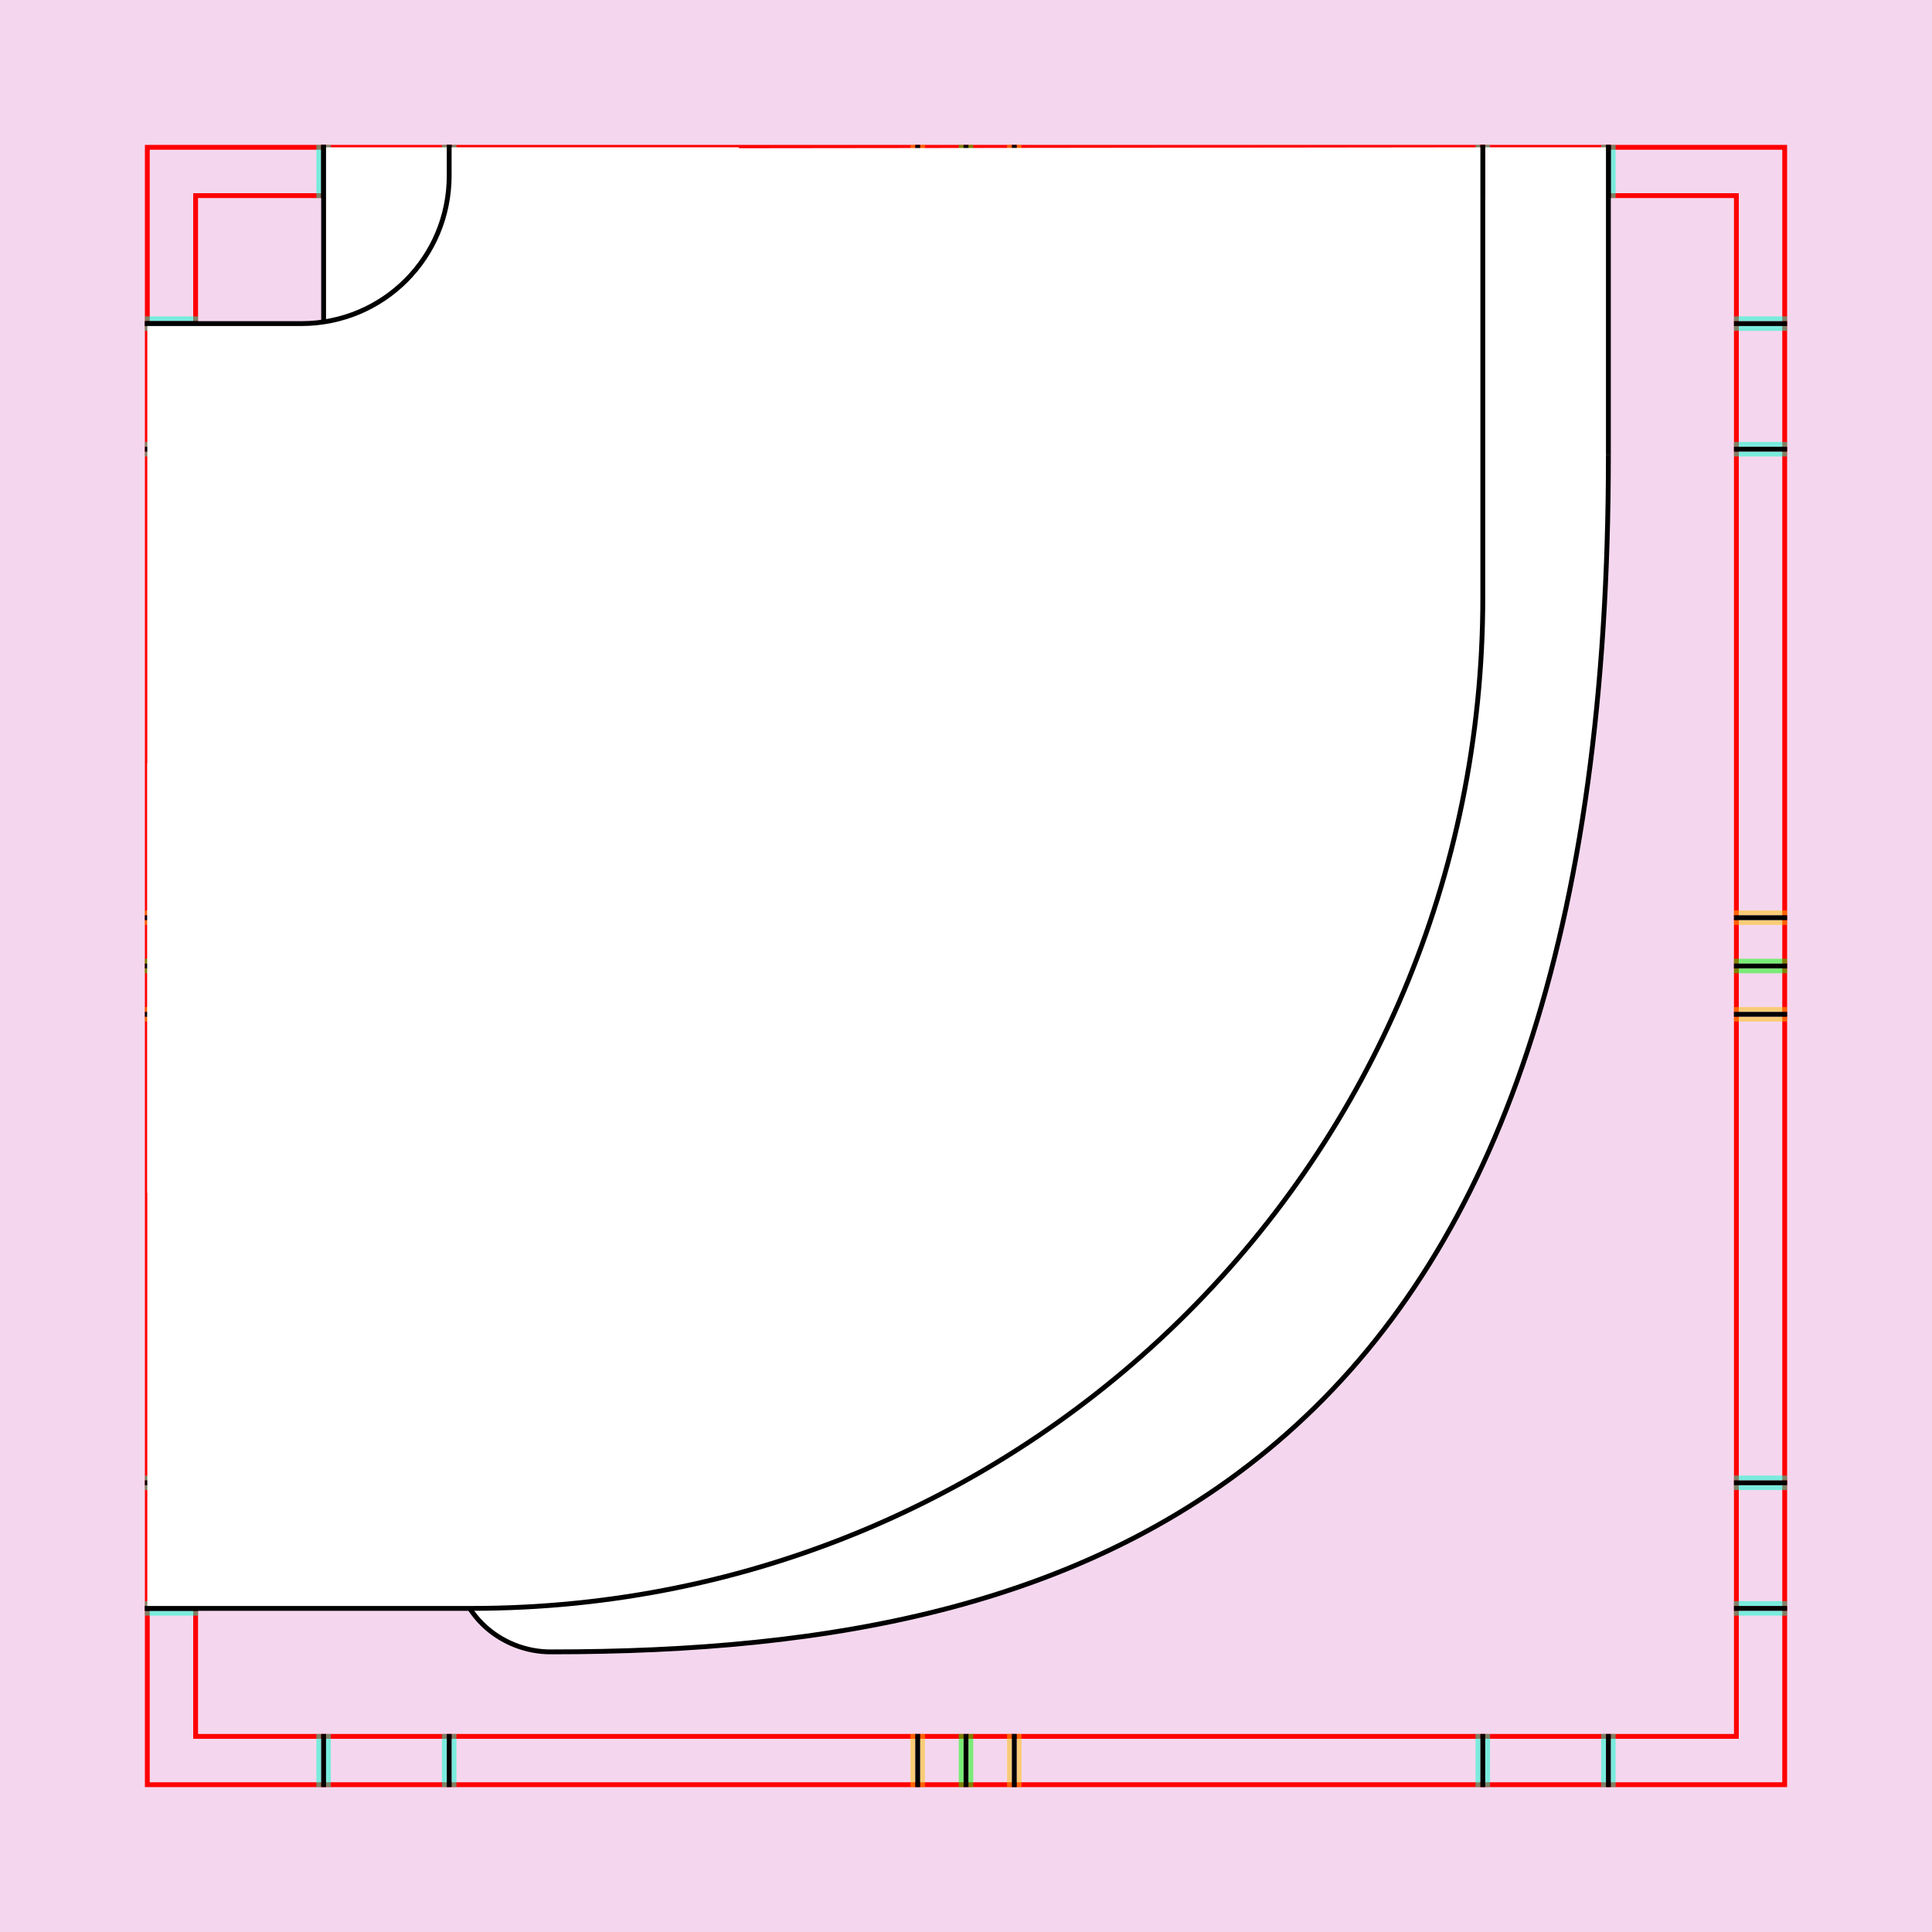
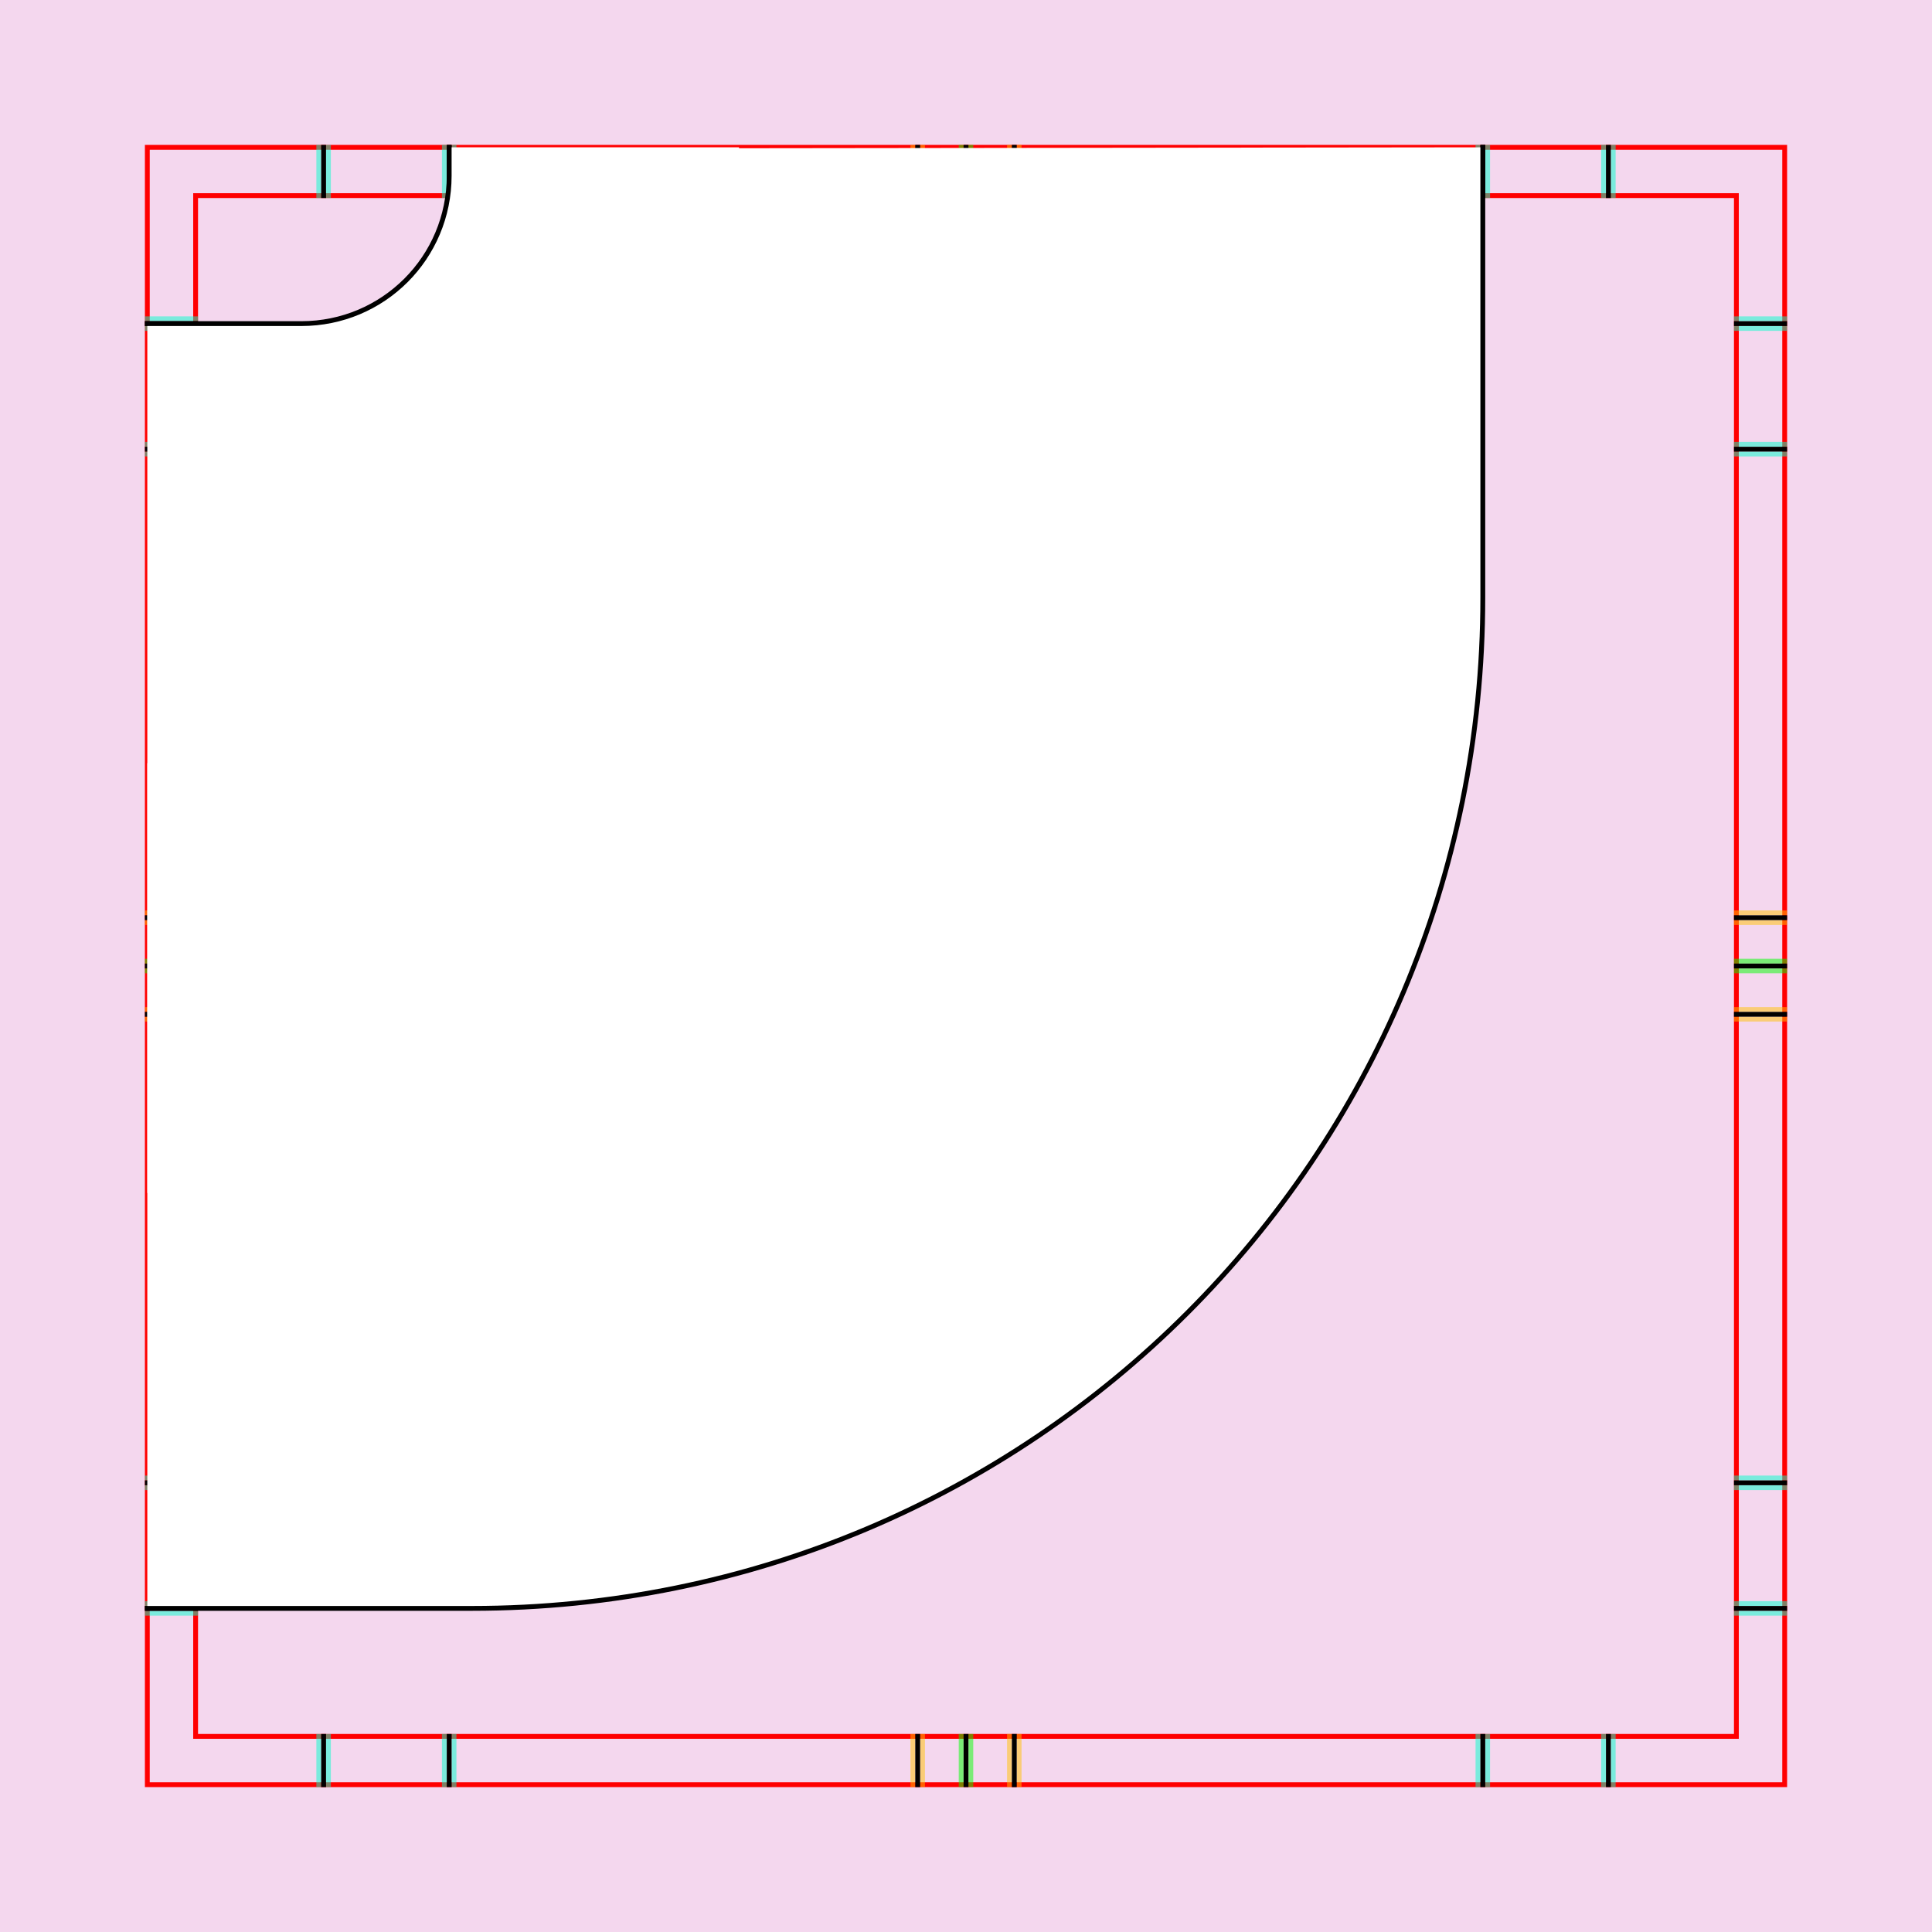
<svg xmlns="http://www.w3.org/2000/svg" style="display:inline" version="1.1" id="svg2902" height="400" width="400">
  <defs id="defs2904" />
  <g id="bg">
    <path style="fill:#f4d7ee" d="M 400,0 400,400 0,400 0,0 z" id="bgrect" />
  </g>
  <g id="XX_referenz" style="display:inline">
    <path id="innerframe" style="fill:none;stroke:#ff0000;stroke-width:1" d="m 40.5,40.5 319,0 0,319 -319,0 0,-319 z" />
    <path id="outerframe" style="fill:none;stroke:#ff0000;stroke-width:1" d="m 30.5,30.5 339,0 0,339 -339,0 0,-339 z" />
    <path style="opacity:0.5;fill:none;stroke:#ffc200;stroke-width:1px;stroke-linecap:square" d="m 189,30.5 0,10" id="ref-S-top-1" />
    <path style="opacity:0.5;fill:none;stroke:#ffc200;stroke-width:1px;stroke-linecap:square" d="m 191,30.5 0,10" id="ref-S-top-2" />
    <path style="opacity:0.5;fill:none;stroke:#ffc200;stroke-width:1px;stroke-linecap:square" d="m 209,30.5 0,10" id="ref-S-top-3" />
    <path style="opacity:0.5;fill:none;stroke:#ffc200;stroke-width:1px;stroke-linecap:square" d="m 211,30.5 0,10" id="ref-S-top-4" />
    <path style="opacity:0.5;fill:none;stroke:#00ff00;stroke-width:1px;stroke-linecap:square" d="m 199,30.5 0,10" id="ref-I-top-1" />
    <path style="opacity:0.5;fill:none;stroke:#00ff00;stroke-width:1px;stroke-linecap:square" d="m 201,30.5 0,10" id="ref-I-top-2" />
    <path style="opacity:0.5;fill:none;stroke:#00ffcc;stroke-width:1px;stroke-linecap:square" d="m 66,30.5 0,10" id="ref-C-top-1" />
    <path style="opacity:0.5;fill:none;stroke:#00ffcc;stroke-width:1px;stroke-linecap:square" d="m 68,30.5 0,10" id="ref-C-top-2" />
    <path style="opacity:0.5;fill:none;stroke:#00ffcc;stroke-width:1px;stroke-linecap:square" d="m 92,30.5 0,10" id="ref-C-top-3" />
    <path style="opacity:0.5;fill:none;stroke:#00ffcc;stroke-width:1px;stroke-linecap:square" d="m 94,30.5 0,10" id="ref-C-top-4" />
    <path style="opacity:0.5;fill:none;stroke:#00ffcc;stroke-width:1px;stroke-linecap:square" d="m 306,30.5 0,10" id="ref-C-top-5" />
    <path style="opacity:0.5;fill:none;stroke:#00ffcc;stroke-width:1px;stroke-linecap:square" d="m 308,30.5 0,10" id="ref-C-top-6" />
    <path style="opacity:0.5;fill:none;stroke:#00ffcc;stroke-width:1px;stroke-linecap:square" d="m 332,30.5 0,10" id="ref-C-top-7" />
    <path style="opacity:0.5;fill:none;stroke:#00ffcc;stroke-width:1px;stroke-linecap:square" d="m 334,30.5 0,10" id="ref-C-top-8" />
    <path style="opacity:0.5;fill:none;stroke:#ffc200;stroke-width:1px;stroke-linecap:square" d="m 369.5,189 -10,0" id="ref-S-right-1" />
    <path style="opacity:0.5;fill:none;stroke:#ffc200;stroke-width:1px;stroke-linecap:square" d="m 369.5,191 -10,0" id="ref-S-right-2" />
    <path style="opacity:0.5;fill:none;stroke:#ffc200;stroke-width:1px;stroke-linecap:square" d="m 369.5,209 -10,0" id="ref-S-right-3" />
    <path style="opacity:0.5;fill:none;stroke:#ffc200;stroke-width:1px;stroke-linecap:square" d="m 369.5,211 -10,0" id="ref-S-right-4" />
    <path style="opacity:0.5;fill:none;stroke:#00ff00;stroke-width:1px;stroke-linecap:square" d="m 369.5,199 -10,0" id="ref-I-right-1" />
    <path style="opacity:0.5;fill:none;stroke:#00ff00;stroke-width:1px;stroke-linecap:square" d="m 369.5,201 -10,0" id="ref-I-right-2" />
    <path style="opacity:0.5;fill:none;stroke:#00ffcc;stroke-width:1px;stroke-linecap:square" d="m 369.5,66 -10,0" id="ref-C-right-1" />
    <path style="opacity:0.5;fill:none;stroke:#00ffcc;stroke-width:1px;stroke-linecap:square" d="m 369.5,68 -10,0" id="ref-C-right-2" />
    <path style="opacity:0.5;fill:none;stroke:#00ffcc;stroke-width:1px;stroke-linecap:square" d="m 369.5,92 -10,0" id="ref-C-right-3" />
    <path style="opacity:0.5;fill:none;stroke:#00ffcc;stroke-width:1px;stroke-linecap:square" d="m 369.5,94 -10,0" id="ref-C-right-4" />
    <path style="opacity:0.5;fill:none;stroke:#00ffcc;stroke-width:1px;stroke-linecap:square" d="m 369.5,306 -10,0" id="ref-C-right-5" />
    <path style="opacity:0.5;fill:none;stroke:#00ffcc;stroke-width:1px;stroke-linecap:square" d="m 369.5,308 -10,0" id="ref-C-right-6" />
    <path style="opacity:0.5;fill:none;stroke:#00ffcc;stroke-width:1px;stroke-linecap:square" d="m 369.5,332 -10,0" id="ref-C-right-7" />
    <path style="opacity:0.5;fill:none;stroke:#00ffcc;stroke-width:1px;stroke-linecap:square" d="m 369.5,334 -10,0" id="ref-C-right-8" />
    <path style="opacity:0.5;fill:none;stroke:#ffc200;stroke-width:1px;stroke-linecap:square" d="m 189,369.5 0,-10" id="ref-S-bottom-1" />
    <path style="opacity:0.5;fill:none;stroke:#ffc200;stroke-width:1px;stroke-linecap:square" d="m 191,369.5 0,-10" id="ref-S-bottom-2" />
    <path style="opacity:0.5;fill:none;stroke:#ffc200;stroke-width:1px;stroke-linecap:square" d="m 209,369.5 0,-10" id="ref-S-bottom-3" />
    <path style="opacity:0.5;fill:none;stroke:#ffc200;stroke-width:1px;stroke-linecap:square" d="m 211,369.5 0,-10" id="ref-S-bottom-4" />
    <path style="opacity:0.5;fill:none;stroke:#00ff00;stroke-width:1px;stroke-linecap:square" d="m 199,369.5 0,-10" id="ref-I-bottom-1" />
    <path style="opacity:0.5;fill:none;stroke:#00ff00;stroke-width:1px;stroke-linecap:square" d="m 201,369.5 0,-10" id="ref-I-bottom-2" />
    <path style="opacity:0.5;fill:none;stroke:#00ffcc;stroke-width:1px;stroke-linecap:square" d="m 66,369.5 0,-10" id="ref-C-bottom-1" />
    <path style="opacity:0.5;fill:none;stroke:#00ffcc;stroke-width:1px;stroke-linecap:square" d="m 68,369.5 0,-10" id="ref-C-bottom-2" />
    <path style="opacity:0.5;fill:none;stroke:#00ffcc;stroke-width:1px;stroke-linecap:square" d="m 92,369.5 0,-10" id="ref-C-bottom-3" />
    <path style="opacity:0.5;fill:none;stroke:#00ffcc;stroke-width:1px;stroke-linecap:square" d="m 94,369.5 0,-10" id="ref-C-bottom-4" />
    <path style="opacity:0.5;fill:none;stroke:#00ffcc;stroke-width:1px;stroke-linecap:square" d="m 306,369.5 0,-10" id="ref-C-bottom-5" />
    <path style="opacity:0.5;fill:none;stroke:#00ffcc;stroke-width:1px;stroke-linecap:square" d="m 308,369.5 0,-10" id="ref-C-bottom-6" />
    <path style="opacity:0.5;fill:none;stroke:#00ffcc;stroke-width:1px;stroke-linecap:square" d="m 332,369.5 0,-10" id="ref-C-bottom-7" />
    <path style="opacity:0.5;fill:none;stroke:#00ffcc;stroke-width:1px;stroke-linecap:square" d="m 334,369.5 0,-10" id="ref-C-bottom-8" />
    <path style="opacity:0.5;fill:none;stroke:#ffc200;stroke-width:1px;stroke-linecap:square" d="m 30.5,189 10,0" id="ref-S-left-1" />
    <path style="opacity:0.5;fill:none;stroke:#ffc200;stroke-width:1px;stroke-linecap:square" d="m 30.5,191 10,0" id="ref-S-left-2" />
    <path style="opacity:0.5;fill:none;stroke:#ffc200;stroke-width:1px;stroke-linecap:square" d="m 30.5,209 10,0" id="ref-S-left-3" />
    <path style="opacity:0.5;fill:none;stroke:#ffc200;stroke-width:1px;stroke-linecap:square" d="m 30.5,211 10,0" id="ref-S-left-4" />
    <path style="opacity:0.5;fill:none;stroke:#00ff00;stroke-width:1px;stroke-linecap:square" d="m 40.5,199 -10,0" id="ref-I-left-1" />
    <path style="opacity:0.5;fill:none;stroke:#00ff00;stroke-width:1px;stroke-linecap:square" d="m 40.5,201 -10,0" id="ref-I-left-2" />
    <path style="opacity:0.5;fill:none;stroke:#00ffcc;stroke-width:1px;stroke-linecap:square" d="m 30.5,66 10,0" id="ref-C-left-1" />
    <path style="opacity:0.5;fill:none;stroke:#00ffcc;stroke-width:1px;stroke-linecap:square" d="m 30.5,68 10,0" id="ref-C-left-2" />
    <path style="opacity:0.5;fill:none;stroke:#00ffcc;stroke-width:1px;stroke-linecap:square" d="m 30.5,92 10,0" id="ref-C-left-3" />
    <path style="opacity:0.5;fill:none;stroke:#00ffcc;stroke-width:1px;stroke-linecap:square" d="m 30.5,94 10,0" id="ref-C-left-4" />
    <path style="opacity:0.5;fill:none;stroke:#00ffcc;stroke-width:1px;stroke-linecap:square" d="m 30.5,306 10,0" id="ref-C-left-5" />
    <path style="opacity:0.5;fill:none;stroke:#00ffcc;stroke-width:1px;stroke-linecap:square" d="m 30.5,308 10,0" id="ref-C-left-6" />
    <path style="opacity:0.5;fill:none;stroke:#00ffcc;stroke-width:1px;stroke-linecap:square" d="m 30.5,332 10,0" id="ref-C-left-7" />
    <path style="opacity:0.5;fill:none;stroke:#00ffcc;stroke-width:1px;stroke-linecap:square" d="m 30.5,334 10,0" id="ref-C-left-8" />
    <path style="fill:none;stroke:#000000;stroke-width:1px;stroke-linecap:square" d="m 190,30.5 0,10" id="S-top-1" />
    <path style="fill:none;stroke:#000000;stroke-width:1px;stroke-linecap:square" d="m 210,30.5 0,10" id="S-top-2" />
    <path style="fill:none;stroke:#000000;stroke-width:1px;stroke-linecap:square" d="m 369.5,190 -10,0" id="S-right-1" />
    <path style="fill:none;stroke:#000000;stroke-width:1px;stroke-linecap:square" d="m 369.5,210 -10,0" id="S-right-2" />
    <path style="fill:none;stroke:#000000;stroke-width:1px;stroke-linecap:square" d="m 190,369.5 0,-10" id="S-bottom-1" />
    <path style="fill:none;stroke:#000000;stroke-width:1px;stroke-linecap:square" d="m 210,369.5 0,-10" id="S-bottom-2" />
    <path style="fill:none;stroke:#000000;stroke-width:1px;stroke-linecap:square" d="m 30.5,190 10,0" id="S-left-1" />
    <path style="fill:none;stroke:#000000;stroke-width:1px;stroke-linecap:square" d="m 30.5,210 10,0" id="S-left-2" />
    <path style="fill:none;stroke:#000000;stroke-width:1px;stroke-linecap:square" d="m 200,30.5 0,10" id="I-top-1" />
    <path style="fill:none;stroke:#000000;stroke-width:1px;stroke-linecap:square" d="m 369.5,200 -10,0" id="I-right-1" />
    <path style="fill:none;stroke:#000000;stroke-width:1px;stroke-linecap:square" d="m 200,369.5 0,-10" id="I-bottom-1" />
    <path style="fill:none;stroke:#000000;stroke-width:1px;stroke-linecap:square" d="m 40.5,200 -10,0" id="I-left-1" />
    <path style="fill:none;stroke:#000000;stroke-width:1px;stroke-linecap:square" d="m 67,30.5 0,10" id="C-top-1" />
    <path style="fill:none;stroke:#000000;stroke-width:1px;stroke-linecap:square" d="m 93,30.5 0,10" id="C-top-2" />
    <path style="fill:none;stroke:#000000;stroke-width:1px;stroke-linecap:square" d="m 307,30.5 0,10" id="C-top-3" />
    <path style="fill:none;stroke:#000000;stroke-width:1px;stroke-linecap:square" d="m 333,30.5 0,10" id="C-top-4" />
    <path style="fill:none;stroke:#000000;stroke-width:1px;stroke-linecap:square" d="m 369.5,67 -10,0" id="C-right-1" />
    <path style="fill:none;stroke:#000000;stroke-width:1px;stroke-linecap:square" d="m 369.5,93 -10,0" id="C-right-2" />
    <path style="fill:none;stroke:#000000;stroke-width:1px;stroke-linecap:square" d="m 369.5,307 -10,0" id="C-right-3" />
    <path style="fill:none;stroke:#000000;stroke-width:1px;stroke-linecap:square" d="m 369.5,333 -10,0" id="C-right-4" />
    <path style="fill:none;stroke:#000000;stroke-width:1px;stroke-linecap:square" d="m 67,369.5 0,-10" id="C-bottom-1" />
    <path style="fill:none;stroke:#000000;stroke-width:1px;stroke-linecap:square" d="m 93,369.5 0,-10" id="C-bottom-2" />
    <path style="fill:none;stroke:#000000;stroke-width:1px;stroke-linecap:square" d="m 307,369.5 0,-10" id="C-bottom-3" />
    <path style="fill:none;stroke:#000000;stroke-width:1px;stroke-linecap:square" d="m 333,369.5 0,-10" id="C-bottom-4" />
    <path style="fill:none;stroke:#000000;stroke-width:1px;stroke-linecap:square" d="m 30.5,67 10,0" id="C-left-1" />
    <path style="fill:none;stroke:#000000;stroke-width:1px;stroke-linecap:square" d="m 30.5,93 10,0" id="C-left-2" />
    <path style="fill:none;stroke:#000000;stroke-width:1px;stroke-linecap:square" d="m 30.5,307 10,0" id="C-left-3" />
    <path style="fill:none;stroke:#000000;stroke-width:1px;stroke-linecap:square" d="m 30.5,333 10,0" id="C-left-4" />
  </g>
  <g id="layer1" style="display:none">
    <rect style="color:#000000;fill:none;stroke:#00ffff;stroke-width:40;stroke-miterlimit:4;stroke-dasharray:none;marker:none;visibility:visible;display:inline;overflow:visible;enable-background:accumulate" id="rect3340" width="549" height="549" x="-236" y="-236" rx="198.784" ry="198.784" />
    <rect style="color:#000000;fill:none;stroke:#cc00ff;stroke-width:1;marker:none;visibility:visible;display:inline;overflow:visible;enable-background:accumulate" id="rect3112" width="74" height="74" x="19" y="-7" rx="30.618" ry="30.618" />
    <rect ry="209.32" rx="209.32" y="-216" x="-242" height="549" width="549" id="rect3114" style="color:#000000;fill:none;stroke:#cc00ff;stroke-width:1;marker:none;visibility:visible;display:inline;overflow:visible;enable-background:accumulate" />
    <path style="fill:none;stroke:#000000;stroke-width:1px;stroke-linecap:square;display:inline" d="m 67,30.5 0,36" id="C-top-1-2" />
  </g>
-   <g id="layer5" style="display:inline" zpos="-2400">
+   <g id="layer5" style="display:none" zpos="-2400">
    <path id="path4129" d="m 93,136.5 0,-106 -26,0 0,106 z" style="fill:#ffffff;stroke:none;display:inline" />
    <path style="fill:none;stroke:#000000;stroke-width:1px;stroke-linecap:square;display:inline" d="m 67,30.5 0,106" id="C-top-1-2-6" />
  </g>
  <g id="layer6" style="display:inline">
    <path id="path4174" d="m 30.5,247 91.882,0 C 139.345,247 153,233.345 153,216.382 L 153,30.5 l -60,0 0,5.882 C 93,53.345 79.345,67 62.382,67 L 30.5,67 z" style="fill:#ffffff;stroke:none;display:inline" zpos="-2100" />
    <path style="fill:none;stroke:#000000;stroke-width:1px;stroke-linecap:square;display:inline" d="m 93,30.5 0,5.882 C 93,53.345 79.345,67 62.382,67 L 30.5,67" id="C-top-2-8" />
  </g>
-   <g id="layer8" style="display:inline">
+   <g id="layer8" style="display:none">
    <path id="path4285" d="m 307,30.5 0,93.18 c 0,115.964 -93.357,209.32 -209.576,209.262 0.527,1.156 1.439,2.287 2.468,3.301 3.762,3.71 9.043,5.832 14.326,5.757 57.203,0 112.799,-9.08 154.188,-46.969 C 309.795,257.142 333,193.506 333,94.219 L 333,30.5 z" style="fill:#ffffff;stroke:none;display:inline" zpos="-2300" />
    <path style="fill:none;stroke:#ff0000;stroke-width:1px;stroke-linecap:square;display:inline" d="m 307,30.5 0,10" id="C-top-3-3" />
    <path style="font-size:medium;font-style:normal;font-variant:normal;font-weight:normal;font-stretch:normal;text-indent:0;text-align:start;text-decoration:none;line-height:normal;letter-spacing:normal;word-spacing:normal;text-transform:none;direction:ltr;block-progression:tb;writing-mode:lr-tb;text-anchor:start;baseline-shift:baseline;color:#000000;fill:none;stroke:#000000;stroke-width:1;stroke-miterlimit:4;stroke-dasharray:none;marker:none;visibility:visible;display:inline;overflow:visible;enable-background:accumulate;font-family:Sans;-inkscape-font-specification:Sans" d="m 97.169,332.884 c 0.782,1.215 1.694,2.345 2.723,3.36 3.762,3.71 9.043,5.832 14.326,5.757 57.203,0 112.799,-9.08 154.188,-46.969 C 309.795,257.142 333,193.506 333,94.219" id="path4381" zpos="-2250" />
    <path style="font-size:medium;font-style:normal;font-variant:normal;font-weight:normal;font-stretch:normal;text-indent:0;text-align:start;text-decoration:none;line-height:normal;letter-spacing:normal;word-spacing:normal;text-transform:none;direction:ltr;block-progression:tb;writing-mode:lr-tb;text-anchor:start;baseline-shift:baseline;color:#000000;fill:none;stroke:#000000;stroke-width:1;stroke-miterlimit:4;stroke-dasharray:none;marker:none;visibility:visible;display:inline;overflow:visible;enable-background:accumulate;font-family:Sans;-inkscape-font-specification:Sans" d="M 333,94.219 333,30" id="rect3340-2" />
  </g>
  <g id="g4266" style="display:none">
    <path id="path4321" d="m 293,30.781 0,63.438 c 0,23.868 -0.549,54.489 -12.156,85.531 -11.607,31.042 -33.641,62.811 -80.625,89.938 -4.698,2.53 -8.303,7.017 -9.76,12.15 -1.457,5.133 -0.747,10.845 1.922,15.466 2.669,4.621 7.262,8.089 12.437,9.392 5.175,1.303 10.862,0.423 15.401,-2.383 C 274.497,272.975 303.844,232.445 318.312,193.75 332.781,155.055 333,118.508 333,94.219 l 0,-63.438 z" style="font-size:medium;font-style:normal;font-variant:normal;font-weight:normal;font-stretch:normal;text-indent:0;text-align:start;text-decoration:none;line-height:normal;letter-spacing:normal;word-spacing:normal;text-transform:none;direction:ltr;block-progression:tb;writing-mode:lr-tb;text-anchor:start;baseline-shift:baseline;color:#000000;fill:#ffffff;stroke:none;stroke-width:1;marker:none;visibility:visible;display:inline;overflow:visible;enable-background:accumulate;font-family:Sans;-inkscape-font-specification:Sans" zpos="-2300" />
    <path id="path4270" d="m 307,30.5 0,10" style="fill:none;stroke:#ff0000;stroke-width:1px;stroke-linecap:square;display:inline" />
    <path style="fill:none;stroke:#000000;stroke-width:1px;stroke-linecap:square;display:inline" d="m 333,30.5 0,20.281 0,43.438" id="path4377" />
    <path style="fill:none;stroke:#000000;stroke-width:1px;stroke-linecap:square;display:inline" d="m 333,94.219 c 0,24.289 -0.219,60.837 -14.688,99.531 -14.469,38.694 -43.816,79.225 -98.094,110.562 -4.539,2.806 -10.227,3.686 -15.401,2.383 -5.175,-1.303 -9.768,-4.771 -12.437,-9.392 -2.669,-4.621 -3.379,-10.332 -1.922,-15.466 1.457,-5.133 5.061,-9.621 9.76,-12.15 46.984,-27.126 69.018,-58.895 80.625,-89.938 C 292.451,148.708 293,118.086 293,94.219" id="path4272" zpos="-2250" />
  </g>
  <g style="display:none" id="g4309">
    <path style="font-size:medium;font-style:normal;font-variant:normal;font-weight:normal;font-stretch:normal;text-indent:0;text-align:start;text-decoration:none;line-height:normal;letter-spacing:normal;word-spacing:normal;text-transform:none;direction:ltr;block-progression:tb;writing-mode:lr-tb;text-anchor:start;baseline-shift:baseline;color:#000000;fill:#ffffff;fill-opacity:1;stroke:none;stroke-width:1;marker:none;visibility:visible;display:inline;overflow:visible;enable-background:accumulate;font-family:Sans;-inkscape-font-specification:Sans" d="m 273,30.5 0,63.719 c 0,21.946 -3.02,70.792 -25.375,110.812 C 225.27,245.052 187.822,279 100.219,279 c -7.925,-0.112 -15.845,3.071 -21.489,8.635 -5.644,5.564 -8.938,13.439 -8.938,21.365 0,7.925 3.295,15.8 8.938,21.365 5.644,5.564 13.564,8.747 21.489,8.635 C 205.132,339 269.092,289.613 300,234.281 330.908,178.949 333,120.429 333,94.219 L 333,30.5 z" id="path4311" zpos="-2300" />
    <path style="fill:none;stroke:#ff0000;stroke-width:1px;stroke-linecap:square;display:inline" d="m 307,30.5 0,10" id="path4313" />
    <path style="font-size:medium;font-style:normal;font-variant:normal;font-weight:normal;font-stretch:normal;text-indent:0;text-align:start;text-decoration:none;line-height:normal;letter-spacing:normal;word-spacing:normal;text-transform:none;direction:ltr;block-progression:tb;writing-mode:lr-tb;text-anchor:start;baseline-shift:baseline;color:#000000;fill:none;stroke:#000000;stroke-width:1;stroke-miterlimit:4;stroke-dasharray:none;marker:none;visibility:visible;display:inline;overflow:visible;enable-background:accumulate;font-family:Sans;-inkscape-font-specification:Sans" d="m 273,94.219 c 0,21.946 -3.02,70.792 -25.375,110.812 C 225.27,245.052 187.822,279 100.219,279 c -7.925,-0.112 -15.845,3.071 -21.489,8.635 -5.644,5.564 -8.938,13.439 -8.938,21.365 0,7.925 3.295,15.8 8.938,21.365 5.644,5.564 13.564,8.747 21.489,8.635 C 205.132,339 269.092,289.613 300,234.281 330.908,178.949 333,120.429 333,94.219" id="path4373" zpos="-2250" />
    <path style="font-size:medium;font-style:normal;font-variant:normal;font-weight:normal;font-stretch:normal;text-indent:0;text-align:start;text-decoration:none;line-height:normal;letter-spacing:normal;word-spacing:normal;text-transform:none;direction:ltr;block-progression:tb;writing-mode:lr-tb;text-anchor:start;baseline-shift:baseline;color:#000000;fill:none;stroke:#000000;stroke-width:1;stroke-miterlimit:4;stroke-dasharray:none;marker:none;visibility:visible;display:inline;overflow:visible;enable-background:accumulate;font-family:Sans;-inkscape-font-specification:Sans" d="M 333,94.219 333,30.5" id="path4335" />
  </g>
  <g id="g4323" style="display:none">
    <path style="font-size:medium;font-style:normal;font-variant:normal;font-weight:normal;font-stretch:normal;text-indent:0;text-align:start;text-decoration:none;line-height:normal;letter-spacing:normal;word-spacing:normal;text-transform:none;direction:ltr;block-progression:tb;writing-mode:lr-tb;text-anchor:start;baseline-shift:baseline;color:#000000;fill:#ffffff;fill-opacity:1;stroke:none;stroke-width:1;marker:none;visibility:visible;display:inline;overflow:visible;enable-background:accumulate;font-family:Sans;-inkscape-font-specification:Sans" d="m 273,30.5 0,63.719 c 0,52.762 -2.832,107.607 -23.438,144.875 C 228.957,276.361 193.616,303 104.219,303 c -7.925,-0.112 -15.845,3.071 -21.489,8.635 -5.644,5.564 -8.938,13.439 -8.938,21.365 0,7.925 3.295,15.8 8.938,21.365 5.644,5.564 13.564,8.747 21.489,8.635 103.119,0 167.186,-39.426 197.844,-94.875 C 332.72,212.676 333,148.156 333,94.219 L 333,30.5 z" id="path4325" zpos="-2300" />
    <path id="path4327" d="m 307,30.5 0,10" style="fill:none;stroke:#ff0000;stroke-width:1px;stroke-linecap:square;display:inline" />
    <path style="font-size:medium;font-style:normal;font-variant:normal;font-weight:normal;font-stretch:normal;text-indent:0;text-align:start;text-decoration:none;line-height:normal;letter-spacing:normal;word-spacing:normal;text-transform:none;direction:ltr;block-progression:tb;writing-mode:lr-tb;text-anchor:start;baseline-shift:baseline;color:#000000;fill:none;stroke:#000000;stroke-width:1;stroke-miterlimit:4;stroke-dasharray:none;marker:none;visibility:visible;display:inline;overflow:visible;enable-background:accumulate;font-family:Sans;-inkscape-font-specification:Sans" d="m 273,94.219 c 0,52.762 -2.832,107.607 -23.438,144.875 C 228.957,276.361 193.616,303 104.219,303 c -7.925,-0.112 -15.845,3.071 -21.489,8.635 -5.644,5.564 -8.938,13.439 -8.938,21.365 0,7.925 3.295,15.8 8.938,21.365 5.644,5.564 13.564,8.747 21.489,8.635 103.119,0 167.186,-39.426 197.844,-94.875 C 332.72,212.676 333,148.156 333,94.219" id="path4369" zpos="-2250" />
    <path style="font-size:medium;font-style:normal;font-variant:normal;font-weight:normal;font-stretch:normal;text-indent:0;text-align:start;text-decoration:none;line-height:normal;letter-spacing:normal;word-spacing:normal;text-transform:none;direction:ltr;block-progression:tb;writing-mode:lr-tb;text-anchor:start;baseline-shift:baseline;color:#000000;fill:none;stroke:#000000;stroke-width:1;stroke-miterlimit:4;stroke-dasharray:none;marker:none;visibility:visible;display:inline;overflow:visible;enable-background:accumulate;font-family:Sans;-inkscape-font-specification:Sans" d="M 333,94.219 333,30.5" id="path4349" />
  </g>
  <g style="display:none" id="g4337">
    <path style="font-size:medium;font-style:normal;font-variant:normal;font-weight:normal;font-stretch:normal;text-indent:0;text-align:start;text-decoration:none;line-height:normal;letter-spacing:normal;word-spacing:normal;text-transform:none;direction:ltr;block-progression:tb;writing-mode:lr-tb;text-anchor:start;baseline-shift:baseline;color:#000000;fill:#ffffff;fill-opacity:1;stroke:none;stroke-width:1;marker:none;visibility:visible;display:inline;overflow:visible;enable-background:accumulate;font-family:Sans;-inkscape-font-specification:Sans" d="m 273,30.5 0,63.719 c 0,59.958 -7.408,108.65 -28.219,138.969 C 223.971,263.506 189.617,283 114.219,283 c -7.925,-0.112 -15.845,3.071 -21.489,8.635 -5.644,5.564 -8.938,13.439 -8.938,21.365 0,7.925 3.295,15.8 8.938,21.365 5.644,5.564 13.564,8.747 21.489,8.635 C 201.267,343 261.28,315.19 294.25,267.156 327.22,219.123 333,158.42 333,94.219 L 333,30.5 z" id="path4339" zpos="-2300" />
    <path style="fill:none;stroke:#ff0000;stroke-width:1px;stroke-linecap:square;display:inline" d="m 307,30.5 0,10" id="path4341" />
    <path style="font-size:medium;font-style:normal;font-variant:normal;font-weight:normal;font-stretch:normal;text-indent:0;text-align:start;text-decoration:none;line-height:normal;letter-spacing:normal;word-spacing:normal;text-transform:none;direction:ltr;block-progression:tb;writing-mode:lr-tb;text-anchor:start;baseline-shift:baseline;color:#000000;fill:none;stroke:#000000;stroke-width:1;stroke-miterlimit:4;stroke-dasharray:none;marker:none;visibility:visible;display:inline;overflow:visible;enable-background:accumulate;font-family:Sans;-inkscape-font-specification:Sans" d="m 273,94.219 c 0,59.958 -7.408,108.65 -28.219,138.969 C 223.971,263.506 189.617,283 114.219,283 c -7.925,-0.112 -15.845,3.071 -21.489,8.635 -5.644,5.564 -8.938,13.439 -8.938,21.365 0,7.925 3.295,15.8 8.938,21.365 5.644,5.564 13.564,8.747 21.489,8.635 C 201.267,343 261.28,315.19 294.25,267.156 327.22,219.123 333,158.42 333,94.219" id="path4365" zpos="-2250" />
    <path style="font-size:medium;font-style:normal;font-variant:normal;font-weight:normal;font-stretch:normal;text-indent:0;text-align:start;text-decoration:none;line-height:normal;letter-spacing:normal;word-spacing:normal;text-transform:none;direction:ltr;block-progression:tb;writing-mode:lr-tb;text-anchor:start;baseline-shift:baseline;color:#000000;fill:none;stroke:#000000;stroke-width:1;stroke-miterlimit:4;stroke-dasharray:none;marker:none;visibility:visible;display:inline;overflow:visible;enable-background:accumulate;font-family:Sans;-inkscape-font-specification:Sans" d="M 333,94.219 333,30.5" id="path4361" />
  </g>
  <g id="g4351" style="display:none">
    <path id="path4353" d="m 303,22.784 0,71.433 c 0,124.159 -26.338,218.784 -188.784,218.784" style="color:#000000;fill:none;stroke:#00ffff;stroke-width:60;stroke-linecap:round;stroke-miterlimit:4;stroke-dasharray:none;marker:none;visibility:visible;display:inline;overflow:visible;enable-background:accumulate" />
    <path id="path4355" d="m 307,30.5 0,10" style="fill:none;stroke:#ff0000;stroke-width:1px;stroke-linecap:square;display:inline" />
  </g>
-   <g id="layer7">
+   <g id="layer7" style="display:inline">
    <path id="path4307" d="M 98.75,30.75 307,30.5 l 0,10 0,83.18 C 307,239.643 213.643,333 97.68,333 L 30.5,333 l 0,-175 34.125,0" style="fill:#ffffff;stroke:none;display:inline" zpos="-2100" />
    <path style="fill:none;stroke:#000000;stroke-width:1px;stroke-linecap:square;display:inline" d="m 307,30.5 0,10 0,83.18 C 307,239.643 213.643,333 97.68,333 L 40.5,333 l -10,0" id="C-top-3-2" />
  </g>
</svg>
